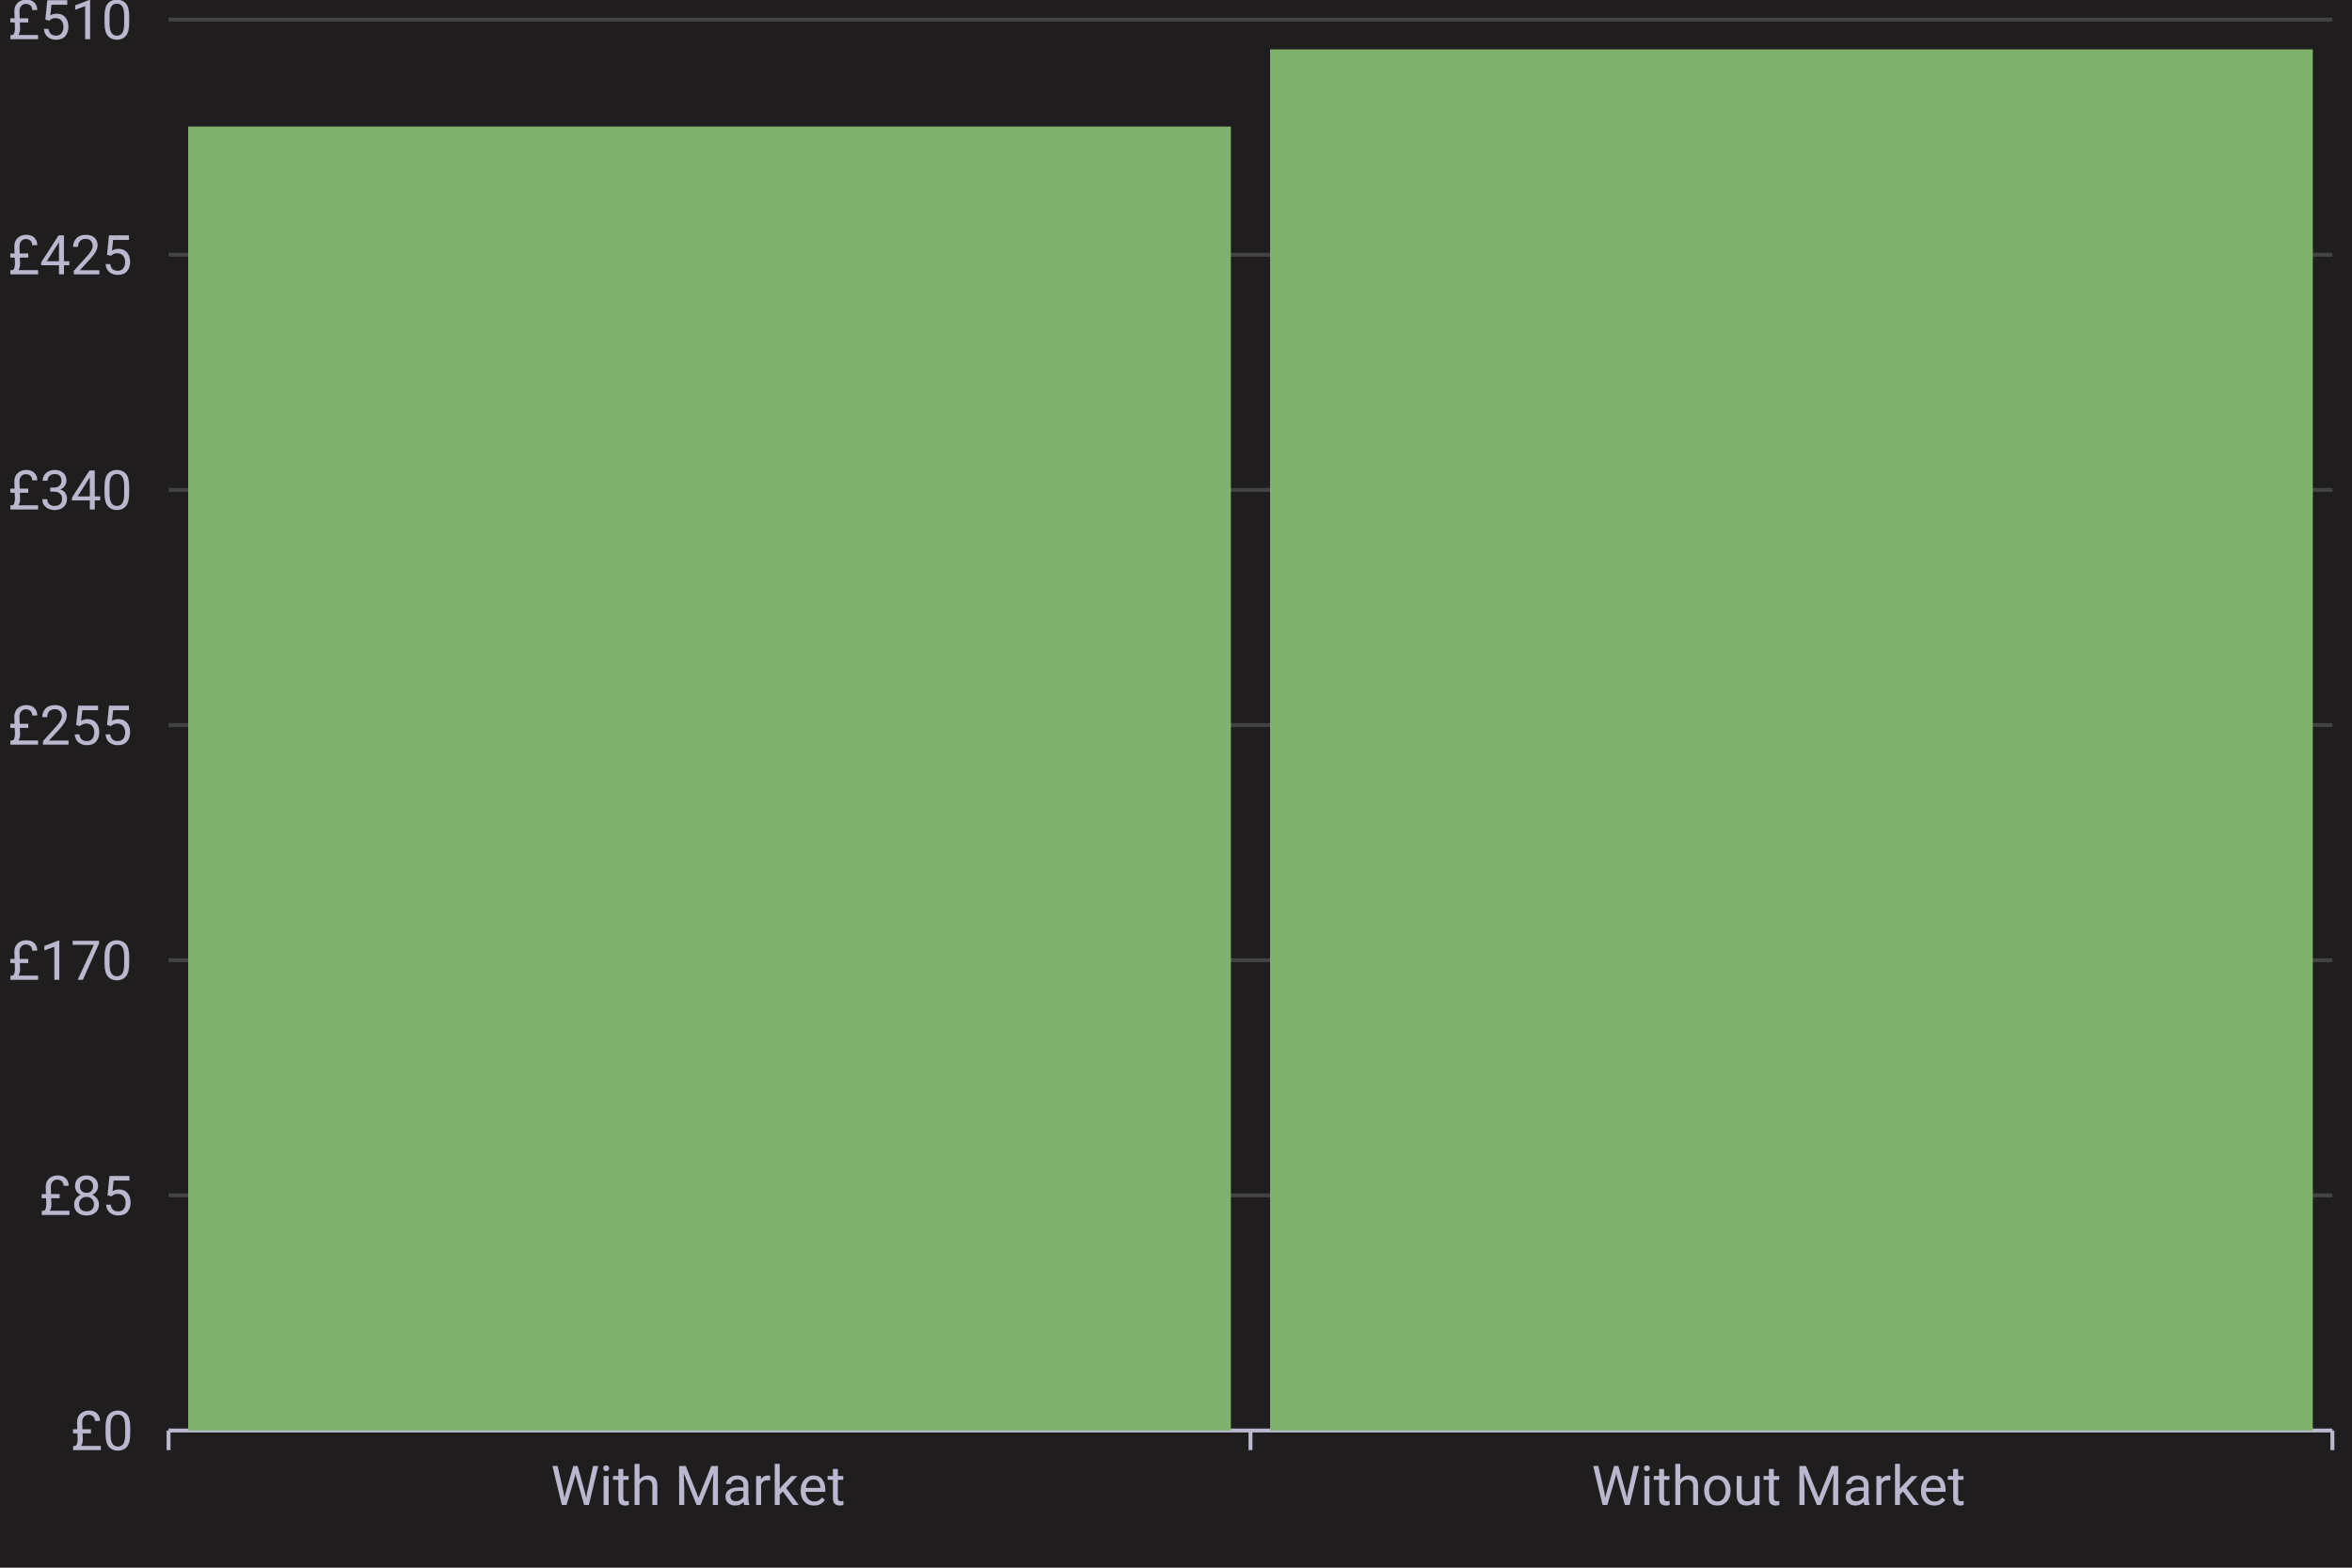
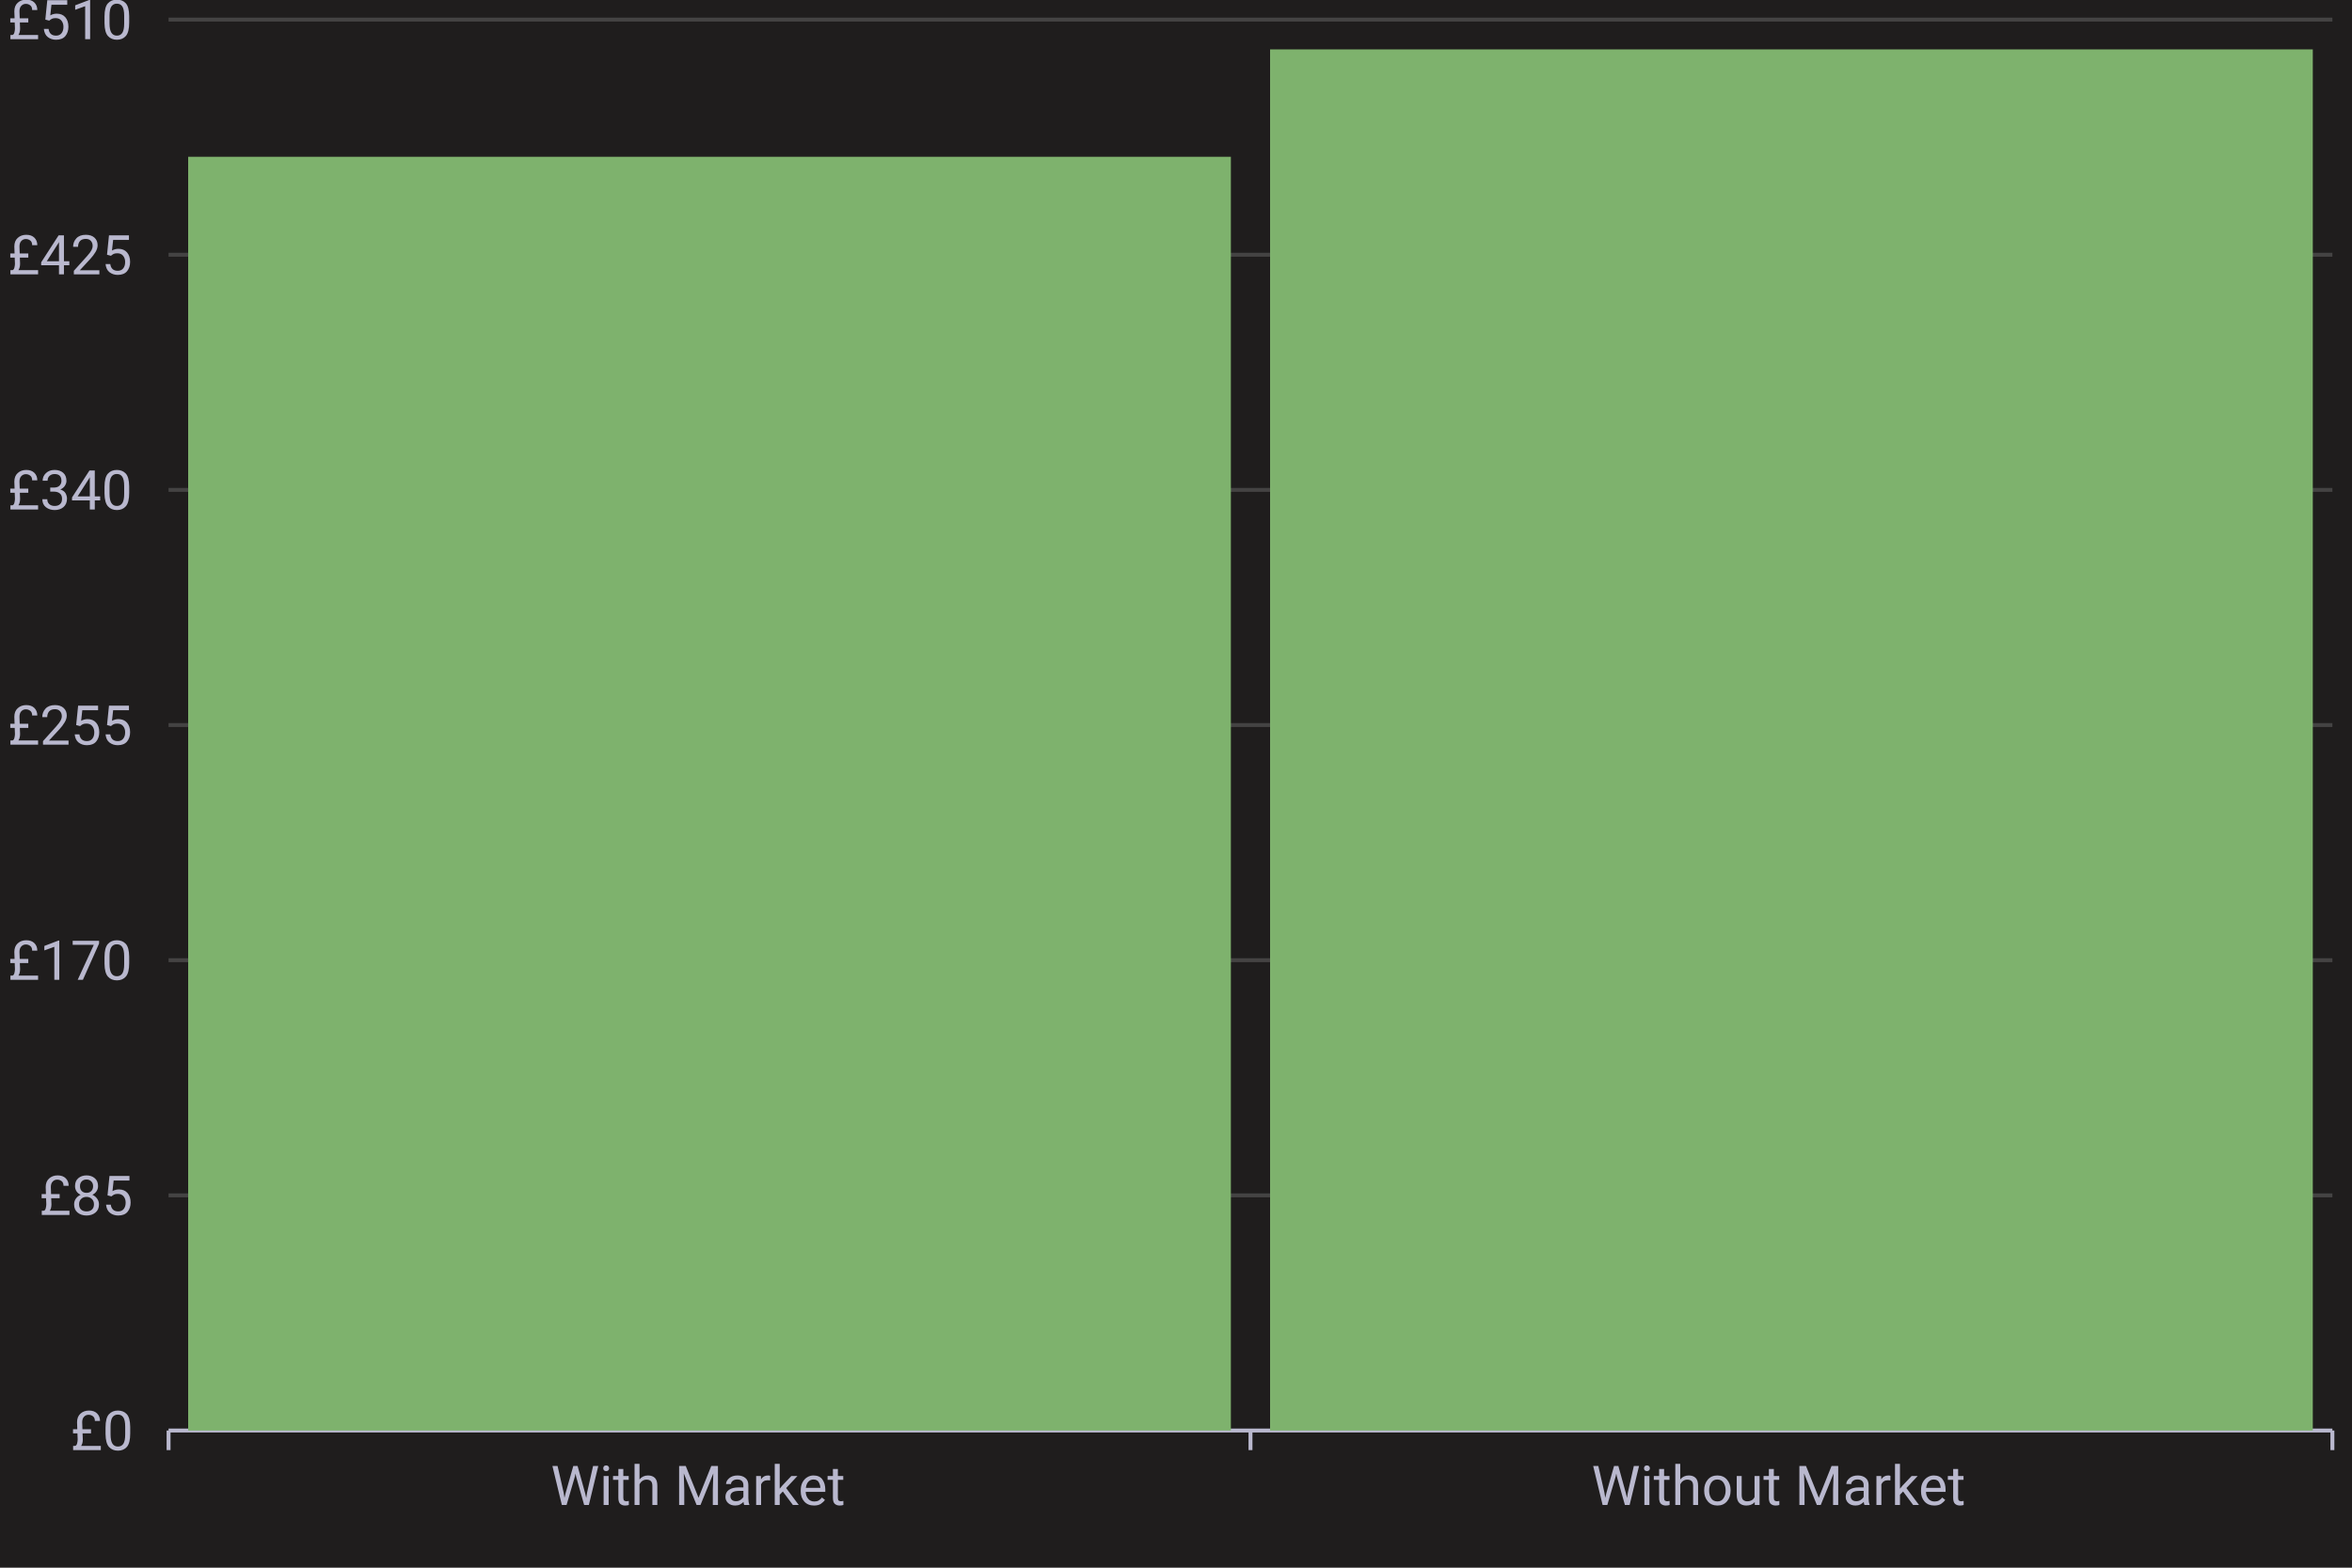
<svg xmlns="http://www.w3.org/2000/svg" width="600" height="400" viewBox="0 0 600 400">
  <rect x="0" y="0" width="600" height="400" fill="#1F1D1D" />
  <g stroke="#444343">
    <line stroke-width="1" x1="43" y1="5" x2="595" y2="5" />
    <line stroke-width="1" x1="43" y1="65" x2="595" y2="65" />
    <line stroke-width="1" x1="43" y1="125" x2="595" y2="125" />
    <line stroke-width="1" x1="43" y1="185" x2="595" y2="185" />
    <line stroke-width="1" x1="43" y1="245" x2="595" y2="245" />
    <line stroke-width="1" x1="43" y1="305" x2="595" y2="305" />
  </g>
  <g>
    <text font-size="14" x="2" y="10" font-family="Roboto" fill="#B9B8CE">
£510
</text>
    <text font-size="14" x="2" y="70" font-family="Roboto" fill="#B9B8CE">
£425
</text>
    <text font-size="14" x="2" y="130" font-family="Roboto" fill="#B9B8CE">
£340
</text>
    <text font-size="14" x="2" y="190" font-family="Roboto" fill="#B9B8CE">
£255
</text>
    <text font-size="14" x="2" y="250" font-family="Roboto" fill="#B9B8CE">
£170
</text>
    <text font-size="14" x="10" y="310" font-family="Roboto" fill="#B9B8CE">
£85
</text>
    <text font-size="14" x="18" y="370" font-family="Roboto" fill="#B9B8CE">
£0
</text>
  </g>
  <g>
    <g stroke="#B9B8CE">
      <line stroke-width="1" x1="43" y1="365" x2="595" y2="365" />
      <line stroke-width="1" x1="43" y1="365" x2="43" y2="370" />
      <line stroke-width="1" x1="319" y1="365" x2="319" y2="370" />
      <line stroke-width="1" x1="595" y1="365" x2="595" y2="370" />
    </g>
    <text font-size="14" x="140.5" y="384" font-family="Roboto" fill="#B9B8CE">
With Market
</text>
    <text font-size="14" x="406" y="384" font-family="Roboto" fill="#B9B8CE">
Without Market
</text>
  </g>
-   <rect x="48" y="32.3" width="266" height="332.7" fill="#7EB26D" />
+   <rect x="48" y="40" width="266" height="325" fill="#7EB26D" />
  <rect x="324" y="12.6" width="266" height="352.4" fill="#7EB26D" />
</svg>
